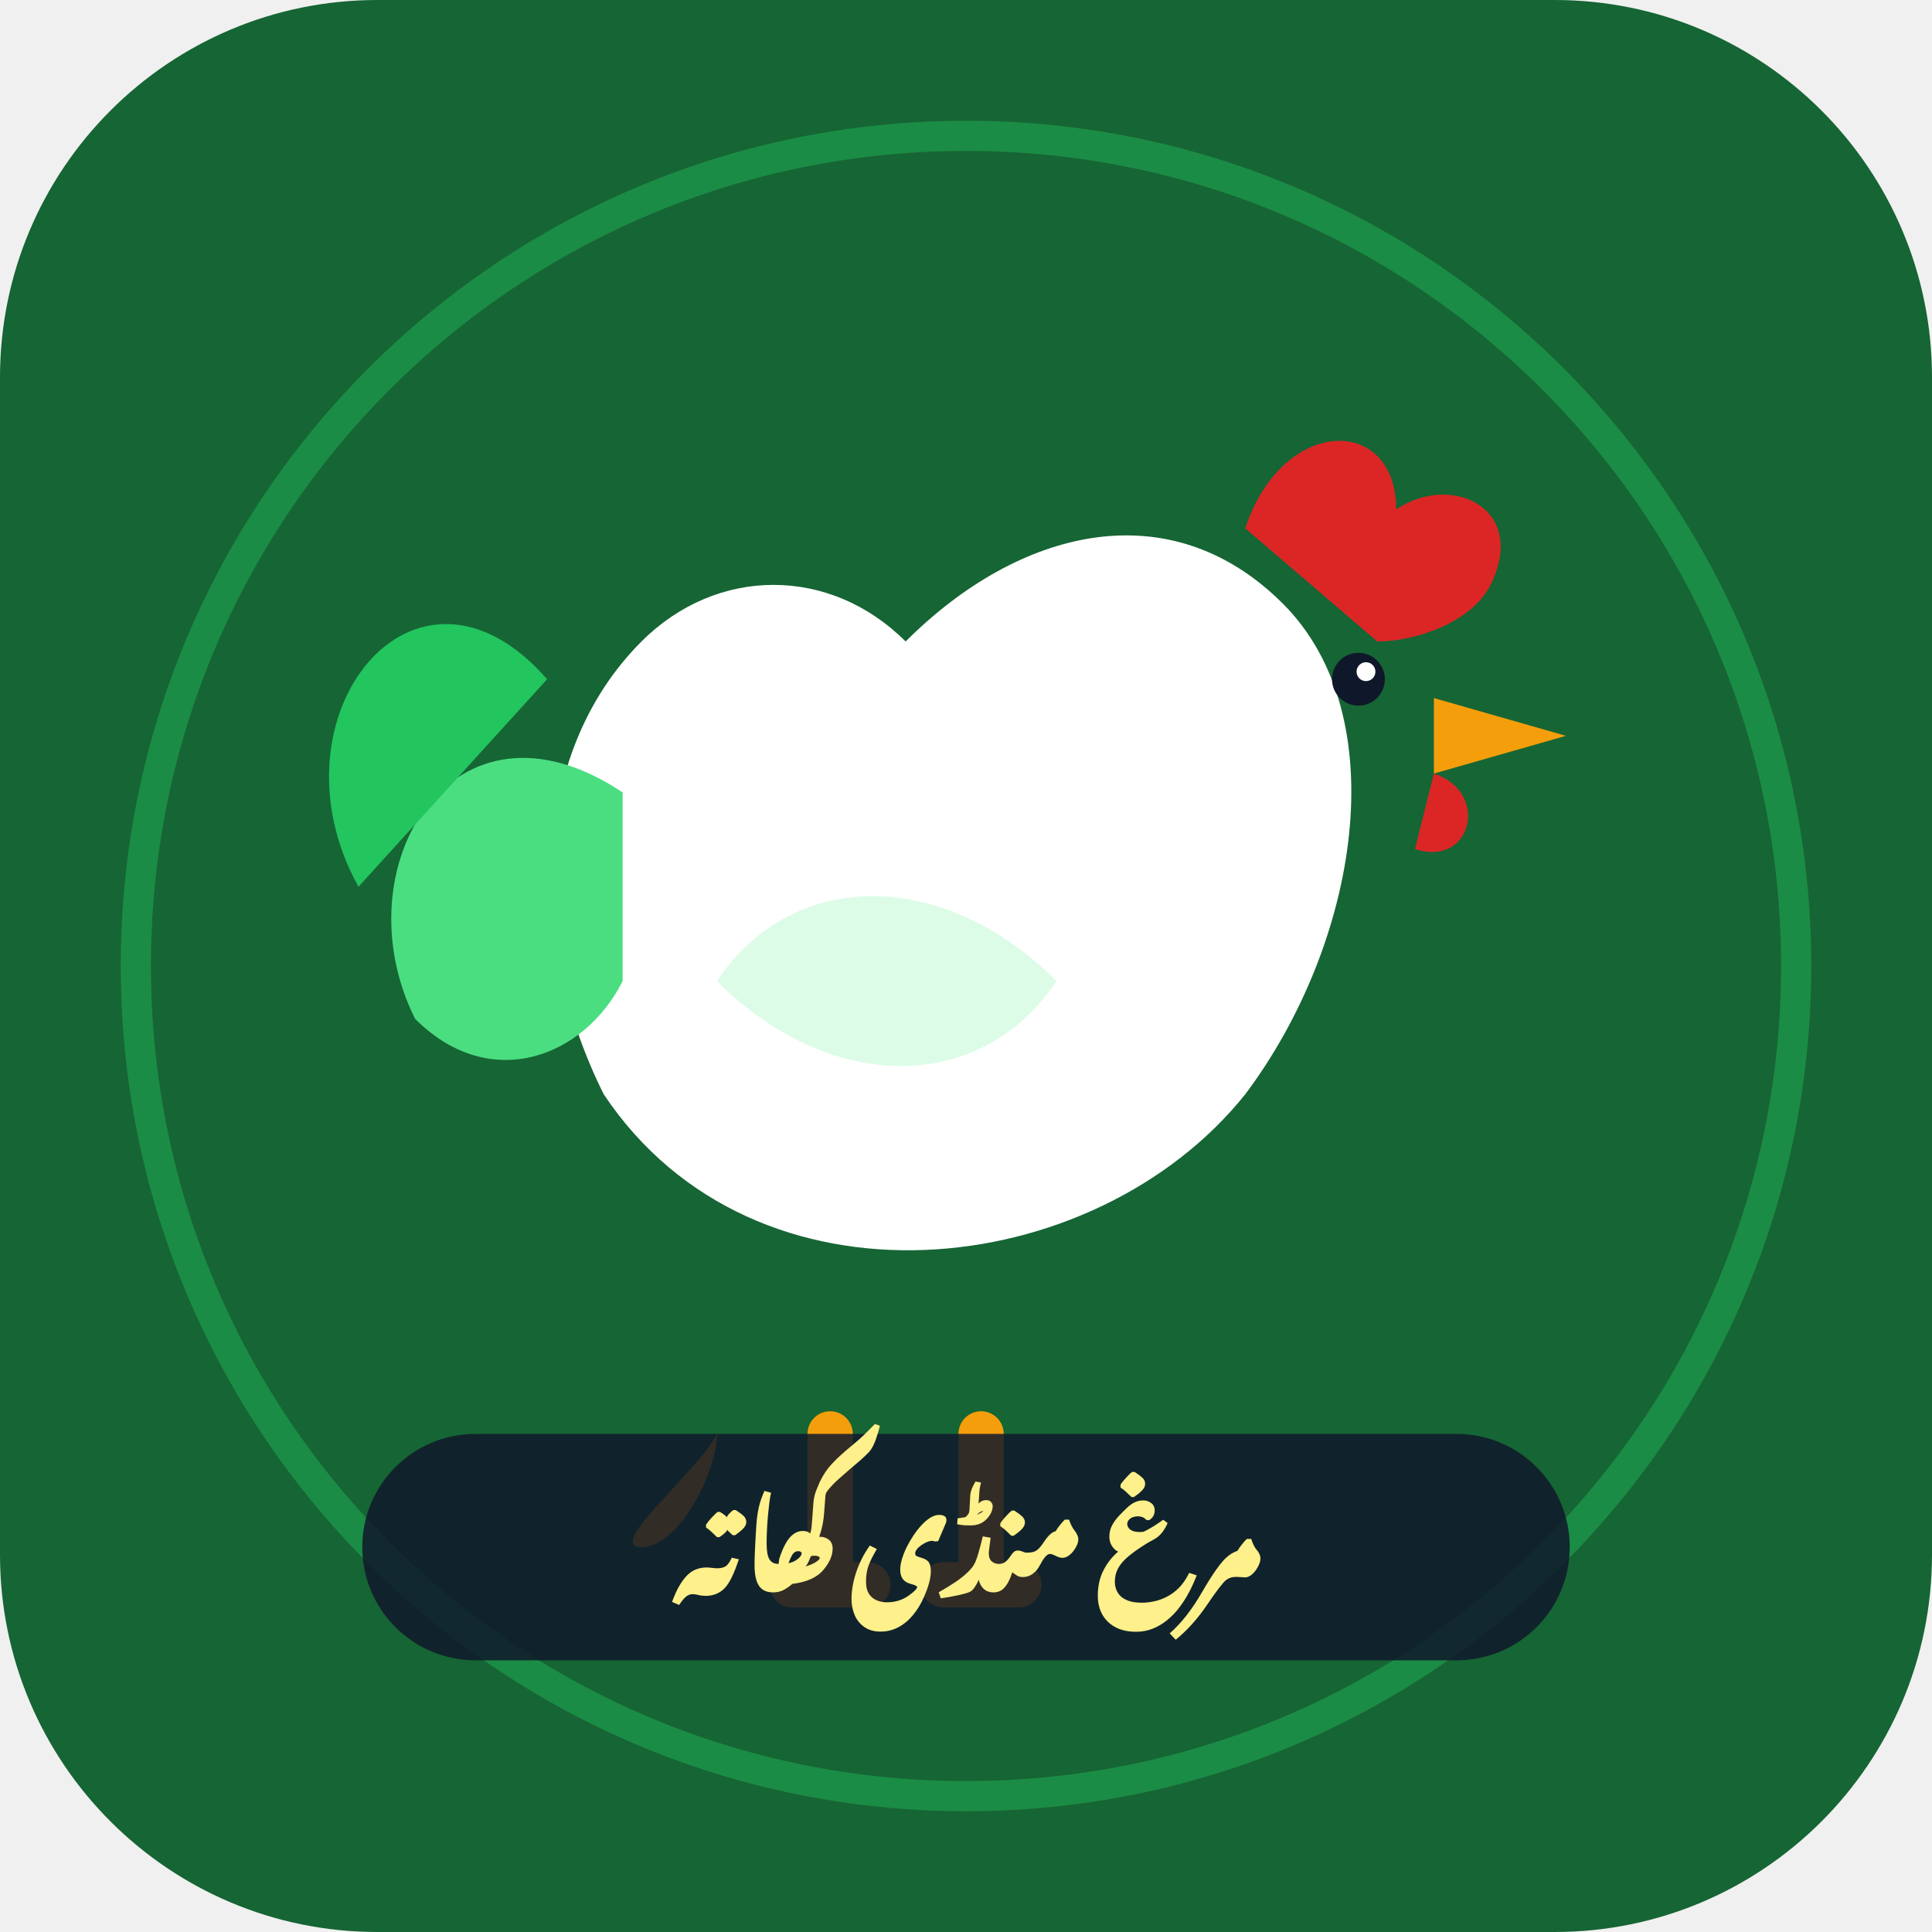
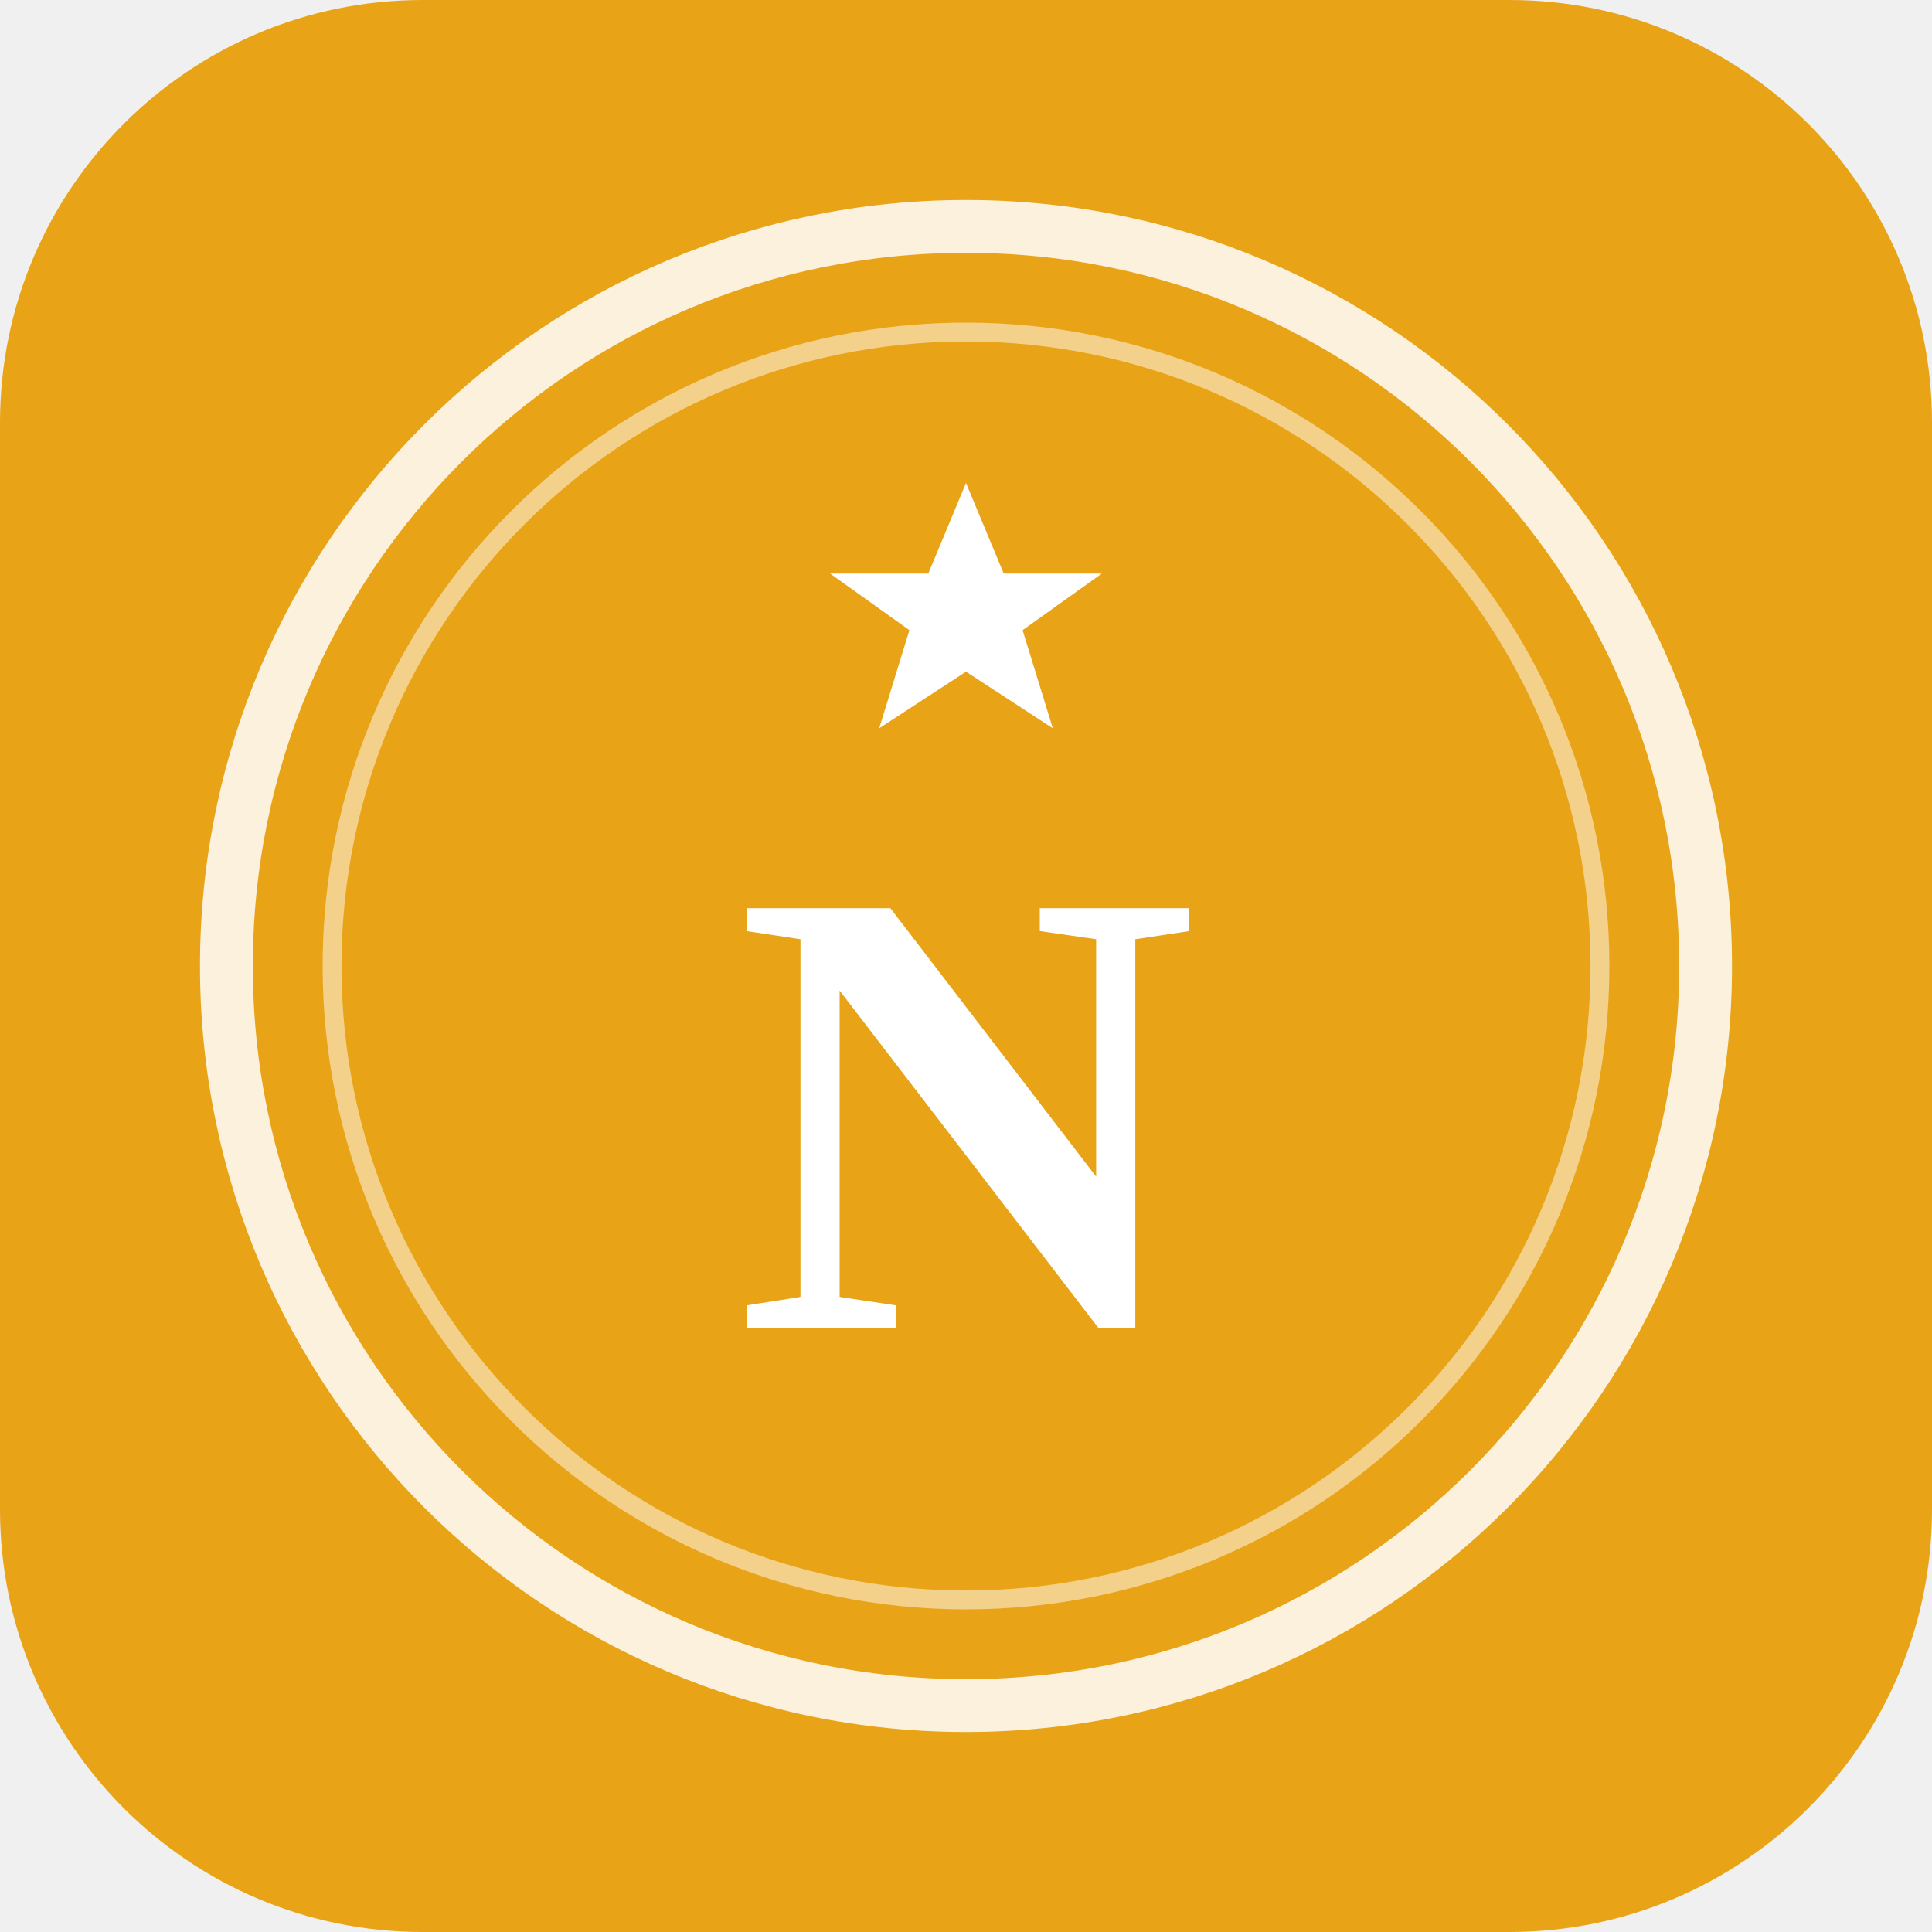
<svg xmlns="http://www.w3.org/2000/svg" viewBox="0 0 512 512" width="512" height="512">
-   <rect width="512" height="512" rx="100" fill="#166534" />
-   <circle cx="256" cy="256" r="220" fill="none" stroke="#22c55e" stroke-width="8" opacity="0.4" />
-   <path d="M190 380 C190 390 180 410 170 410 C160 410 185 390 190 380 Z" fill="#f59e0b" />
-   <path d="M220 380 L220 420 M210 420 L230 420" stroke="#f59e0b" stroke-width="12" stroke-linecap="round" />
-   <path d="M260 380 L260 420 M250 420 L270 420" stroke="#f59e0b" stroke-width="12" stroke-linecap="round" />
-   <path d="M160 290 C140 250 140 200 170 170 C190 150 220 150 240 170 C270 140 310 130 340 160 C370 190 360 250 330 290 C290 340 200 350 160 290 Z" fill="#ffffff" />
-   <path d="M190 260 C210 230 250 230 280 260 C260 290 220 290 190 260 Z" fill="#dcfce7" />
-   <path d="M330 140 C340 110 370 110 370 135 C385 125 405 135 395 155 C390 165 375 170 365 170 Z" fill="#dc2626" />
-   <path d="M380 205 C395 210 390 230 375 225 Z" fill="#dc2626" />
-   <polygon points="380,185 415,195 380,205" fill="#f59e0b" />
-   <circle cx="360" cy="180" r="7" fill="#0f172a" />
-   <circle cx="362" cy="178" r="2.5" fill="#ffffff" />
-   <path d="M165 210 C120 180 90 230 110 270 C130 290 155 280 165 260 Z" fill="#4ade80" />
-   <path d="M145 180 C110 140 70 190 95 235 Z" fill="#22c55e" />
-   <rect x="96" y="380" width="320" height="60" rx="30" fill="#0f172a" opacity="0.85" />
-   <text x="256" y="422" font-family="Noto Nastaliq Urdu, sans-serif" font-size="28" font-weight="bold" fill="#fef08a" text-anchor="middle">مرغ منڈی کھاتہ</text>
+   <rect width="512" height="512" rx="112" fill="#E8A317" />
+   <circle cx="256" cy="256" r="196" fill="none" stroke="#FFFFFF" stroke-width="14" opacity="0.85" />
+   <circle cx="256" cy="256" r="168" fill="none" stroke="#FFFFFF" stroke-width="5" opacity="0.5" />
+   <polygon points="256,128 266,152 292,152 271,167 279,193 256,178 233,193 241,167 220,152 246,152" fill="#FFFFFF" />
+   <text x="256" y="352" font-family="Georgia, 'Times New Roman', serif" font-size="170" font-weight="bold" fill="#FFFFFF" text-anchor="middle">N</text>
</svg>
